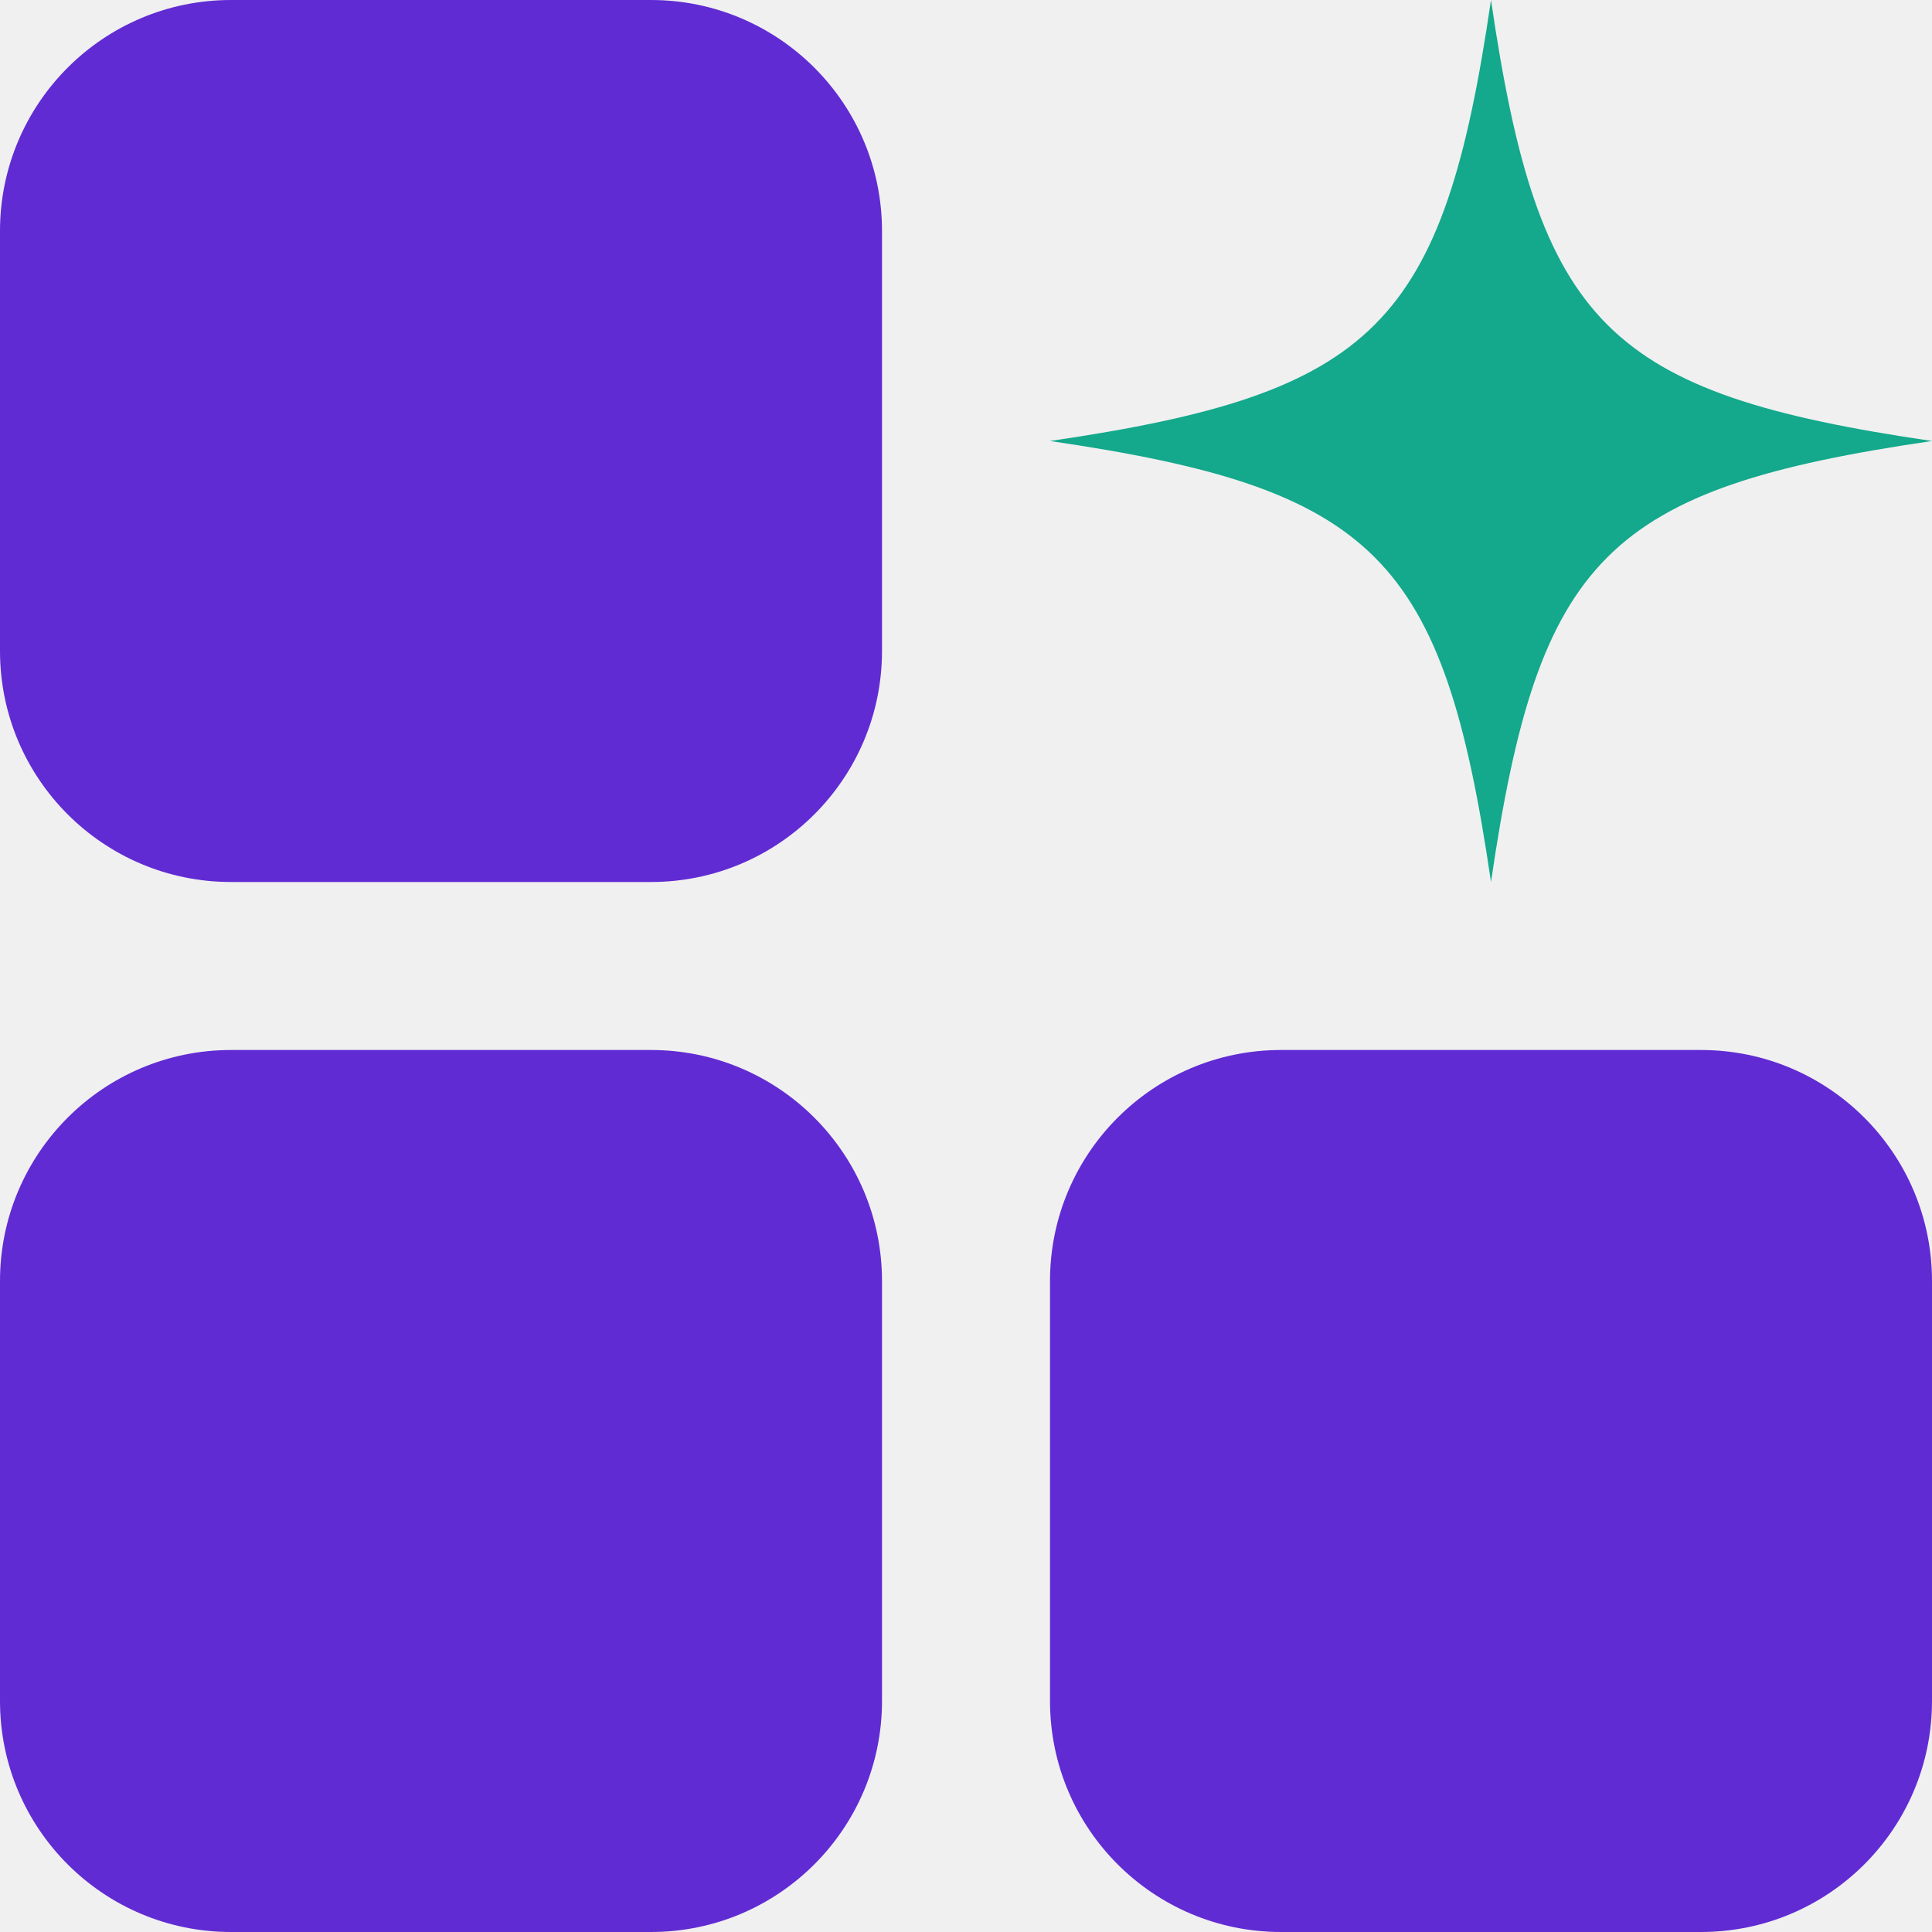
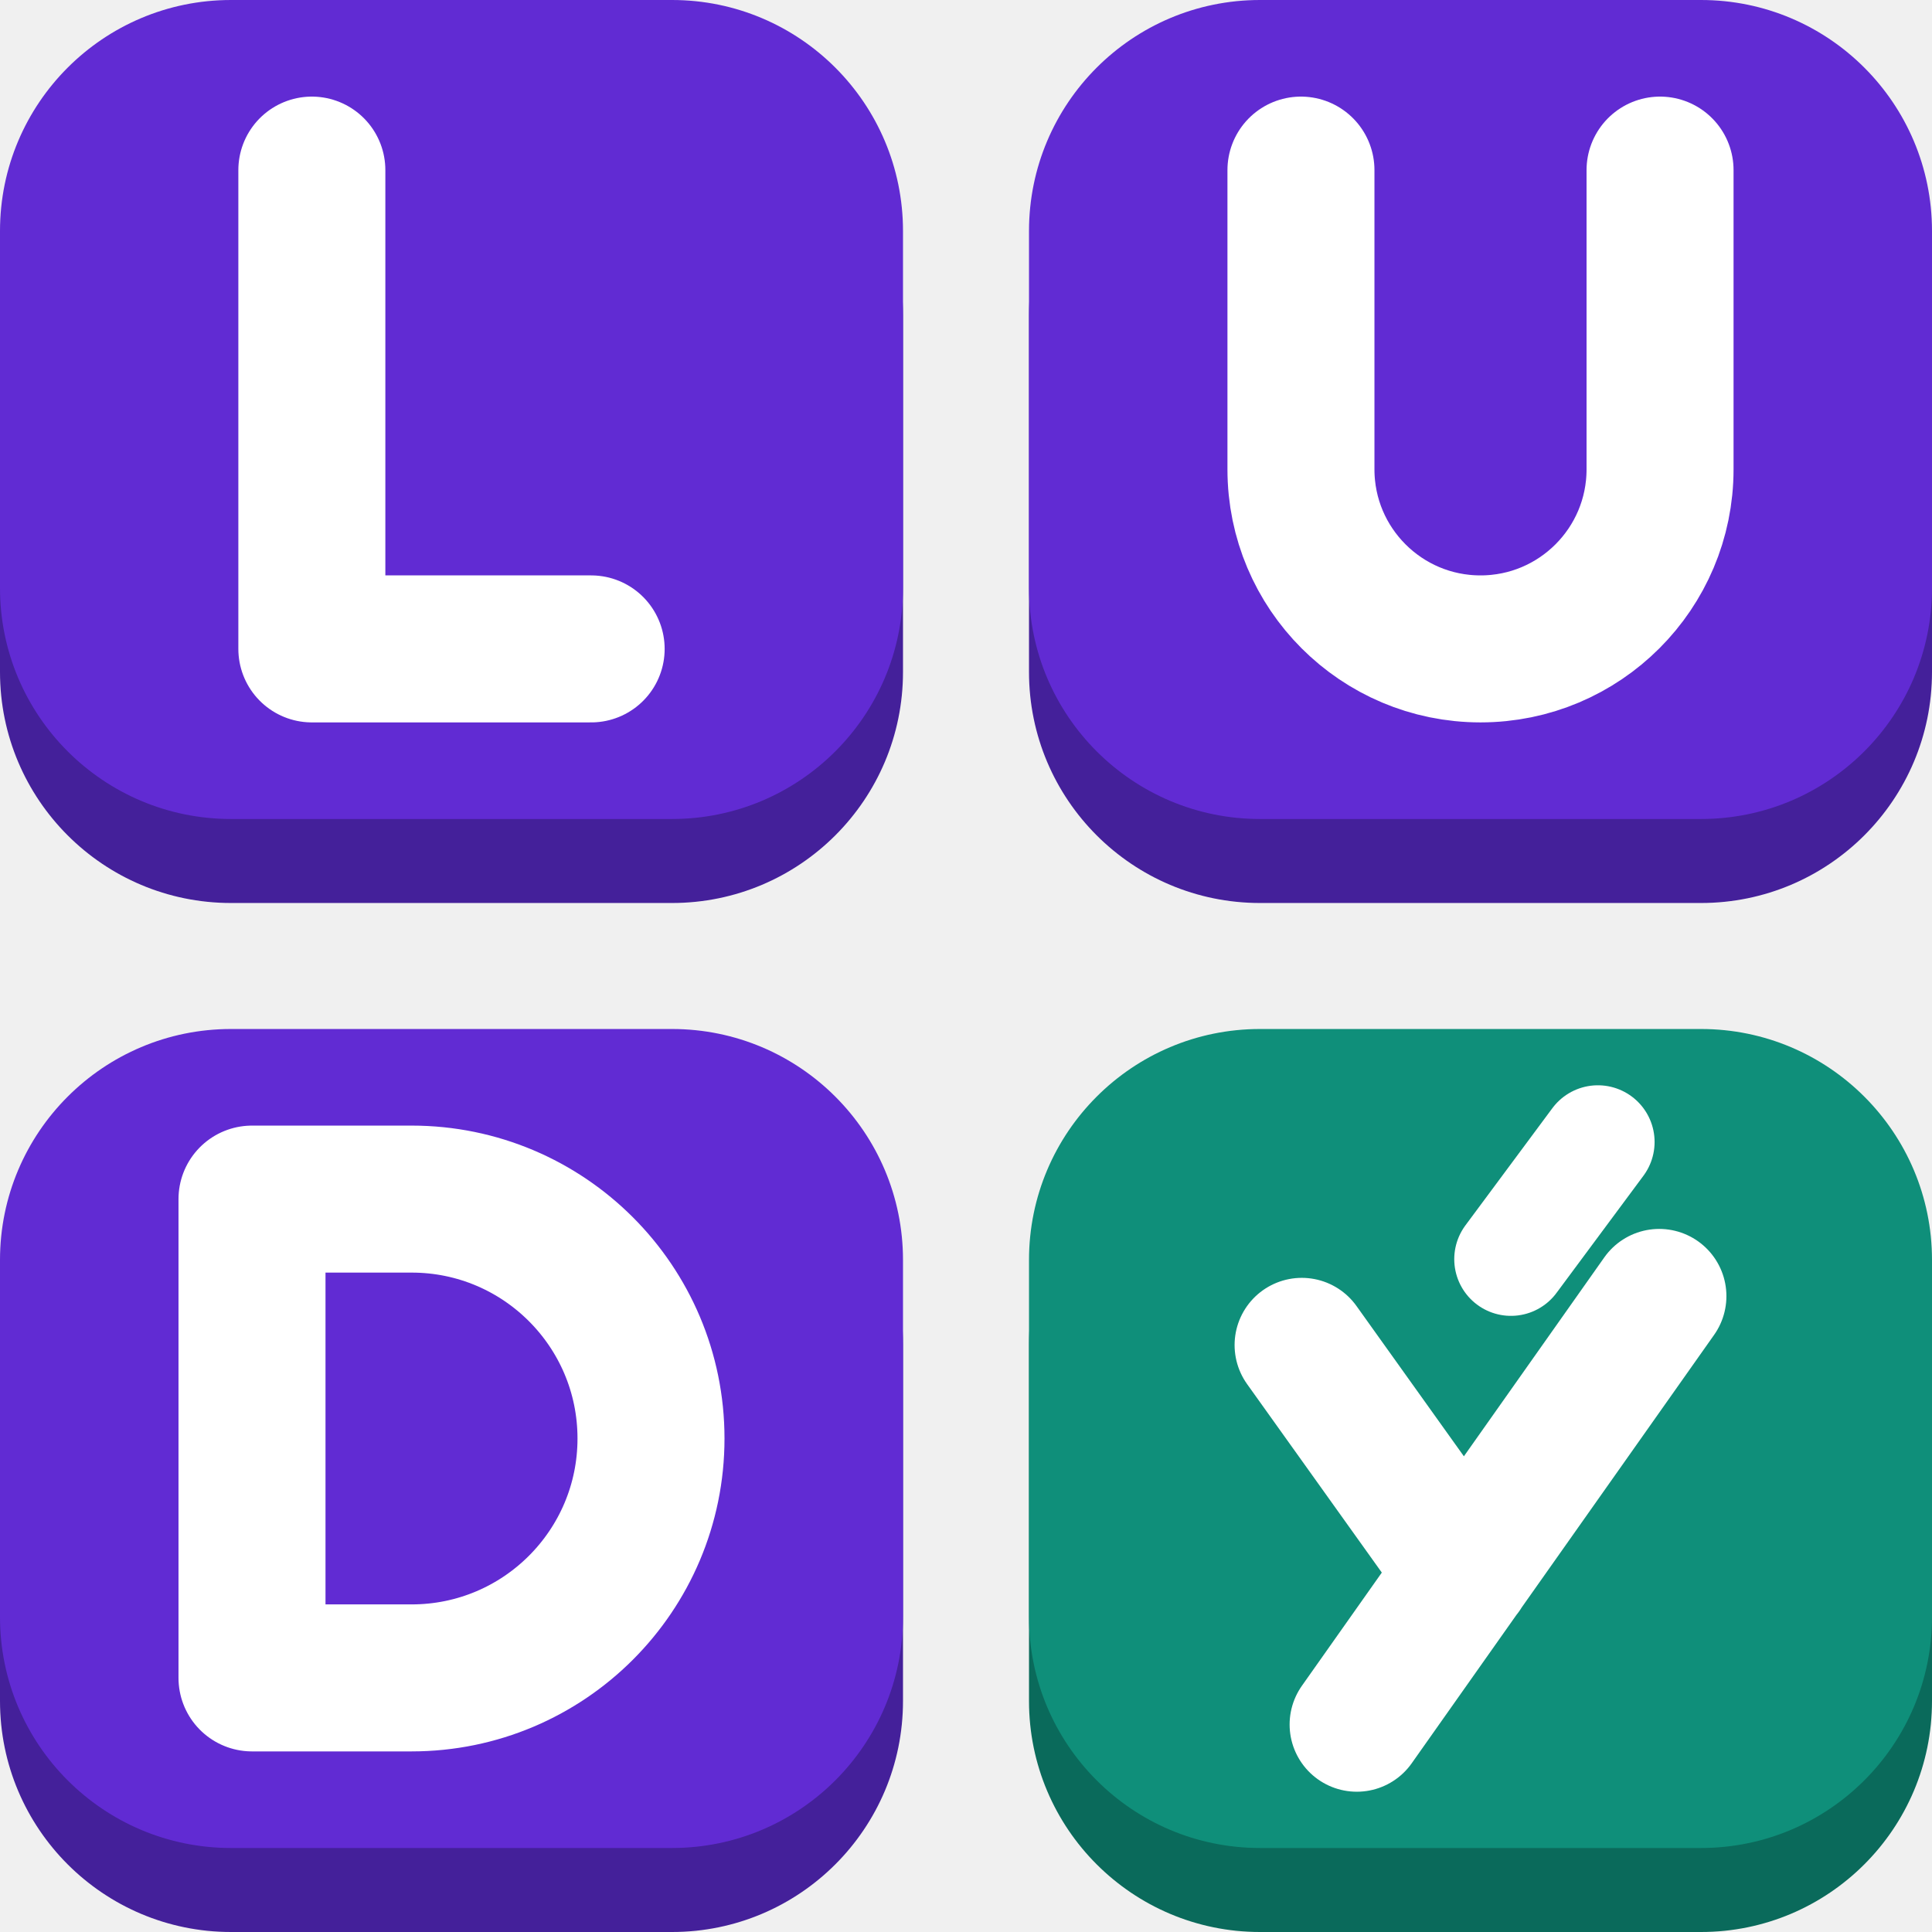
<svg xmlns="http://www.w3.org/2000/svg" viewBox="0 0 92 92" role="img" aria-label="Ludy">
-   <path fill="#612BD3" d="M0 11A11 11 0 0 1 11 0H31A11 11 0 0 1 42 11V31A11 11 0 0 1 31 42H11A11 11 0 0 1 0 31ZM0 61A11 11 0 0 1 11 50H31A11 11 0 0 1 42 61V81A11 11 0 0 1 31 92H11A11 11 0 0 1 0 81ZM50 61A11 11 0 0 1 61 50H81A11 11 0 0 1 92 61V81A11 11 0 0 1 81 92H61A11 11 0 0 1 50 81Z" />
-   <path fill="#14A88C" d="M71 0C73.27 15.5 76.5 18.73 92 21C76.5 23.27 73.27 26.5 71 42C68.73 26.5 65.5 23.27 50 21C65.5 18.73 68.73 15.5 71 0Z" />
+   <path fill="#44209A" d="M0 15A11 11 0 0 1 11 4H32A11 11 0 0 1 43 15V32A11 11 0 0 1 32 43H11A11 11 0 0 1 0 32ZM49 15A11 11 0 0 1 60 4H81A11 11 0 0 1 92 15V32A11 11 0 0 1 81 43H60A11 11 0 0 1 49 32ZM0 64A11 11 0 0 1 11 53H32A11 11 0 0 1 43 64V81A11 11 0 0 1 32 92H11A11 11 0 0 1 0 81Z" />
+   <path fill="#0A6A5B" d="M49 64A11 11 0 0 1 60 53H81A11 11 0 0 1 92 64V81A11 11 0 0 1 81 92H60A11 11 0 0 1 49 81Z" />
+   <path fill="#612BD3" d="M0 11A11 11 0 0 1 11 0H32A11 11 0 0 1 43 11V28A11 11 0 0 1 32 39H11A11 11 0 0 1 0 28ZM49 11A11 11 0 0 1 60 0H81A11 11 0 0 1 92 11V28A11 11 0 0 1 81 39H60A11 11 0 0 1 49 28ZM0 60A11 11 0 0 1 11 49H32A11 11 0 0 1 43 60V77A11 11 0 0 1 32 88H11A11 11 0 0 1 0 77Z" />
+   <path fill="#0F8F7A" d="M49 60A11 11 0 0 1 60 49H81A11 11 0 0 1 92 60V77A11 11 0 0 1 81 88H60A11 11 0 0 1 49 77Z" />
+   <path fill="none" stroke="#FFFFFF" stroke-width="7" stroke-linecap="round" stroke-linejoin="round" d="M14.85 8.1V30.9H28.15M61.95 8.1V22.35A8.55 8.55 0 0 0 79.05 22.35V8.1M12 57.1H19.6A11.4 11.4 0 0 1 19.6 79.9H12Z" />
+   <path fill="none" stroke="#FFFFFF" stroke-width="6.4" stroke-linecap="round" stroke-linejoin="round" d="M61.99 64.05L69.73 74.88M79.01 61.72L64.61 82.12" />
+   <path fill="none" stroke="#FFFFFF" stroke-width="5.4" stroke-linecap="round" stroke-linejoin="round" d="M71.95 59.96L76.09 54.38" />
</svg>
